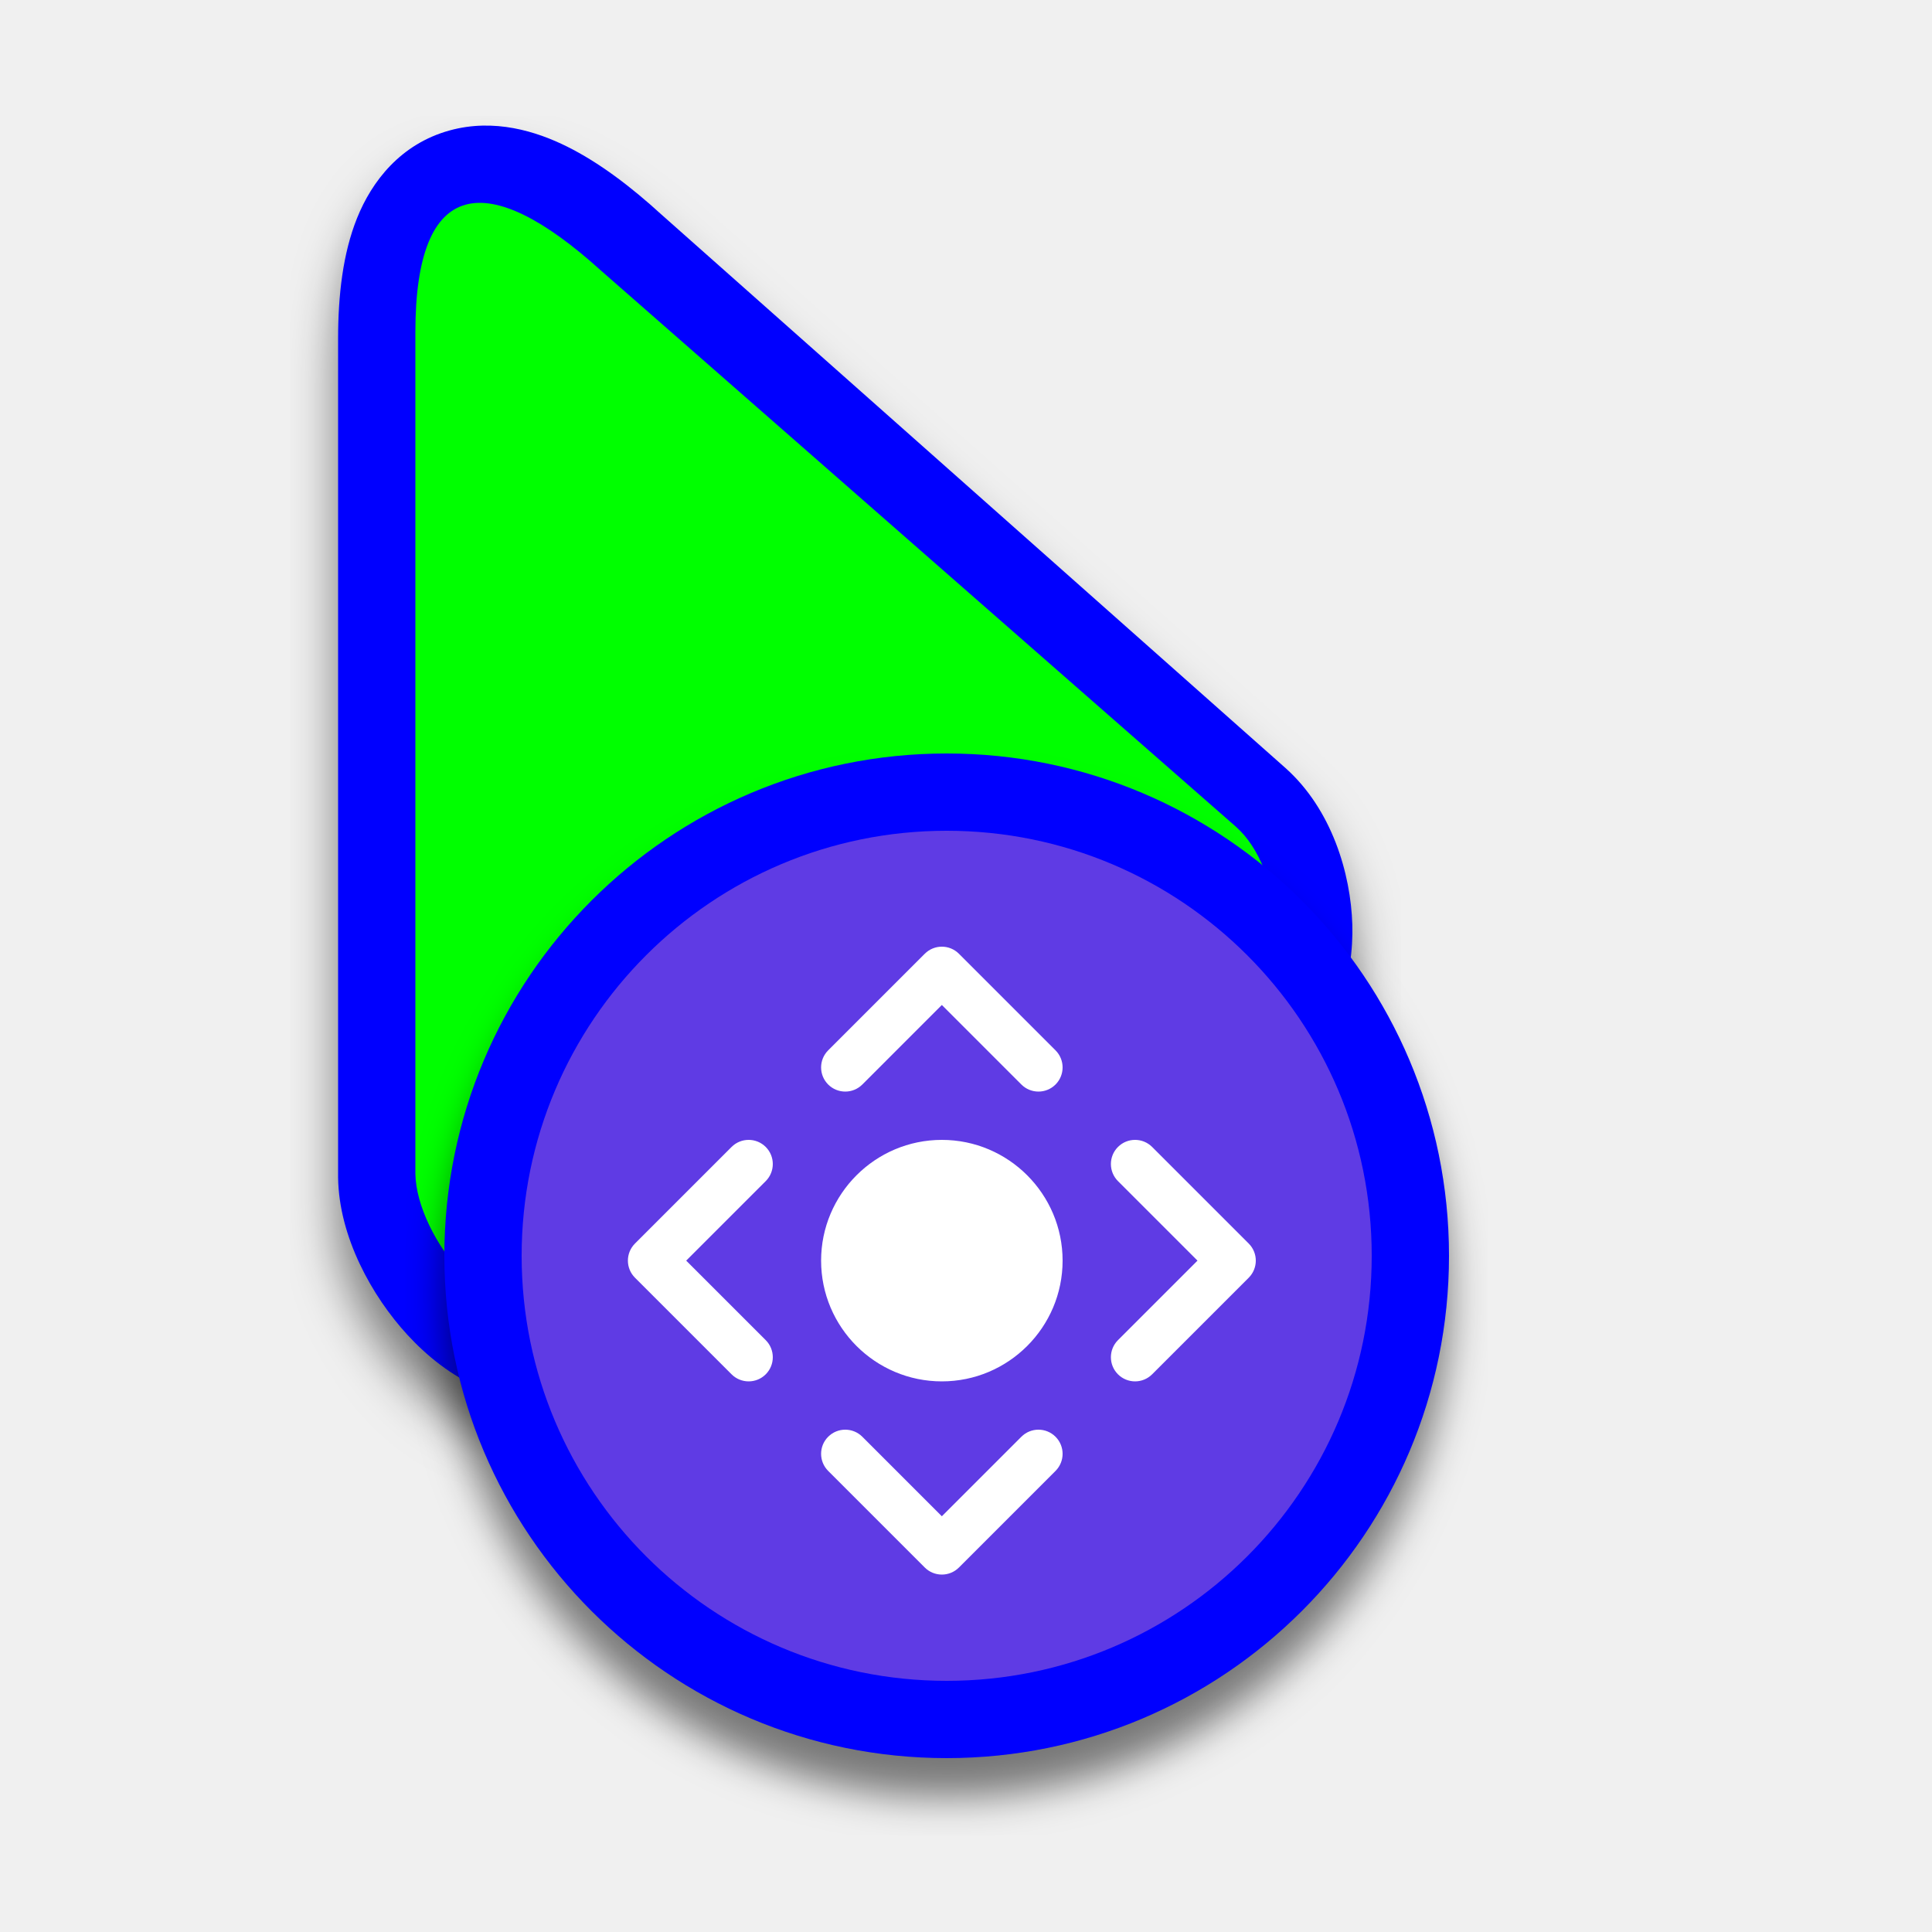
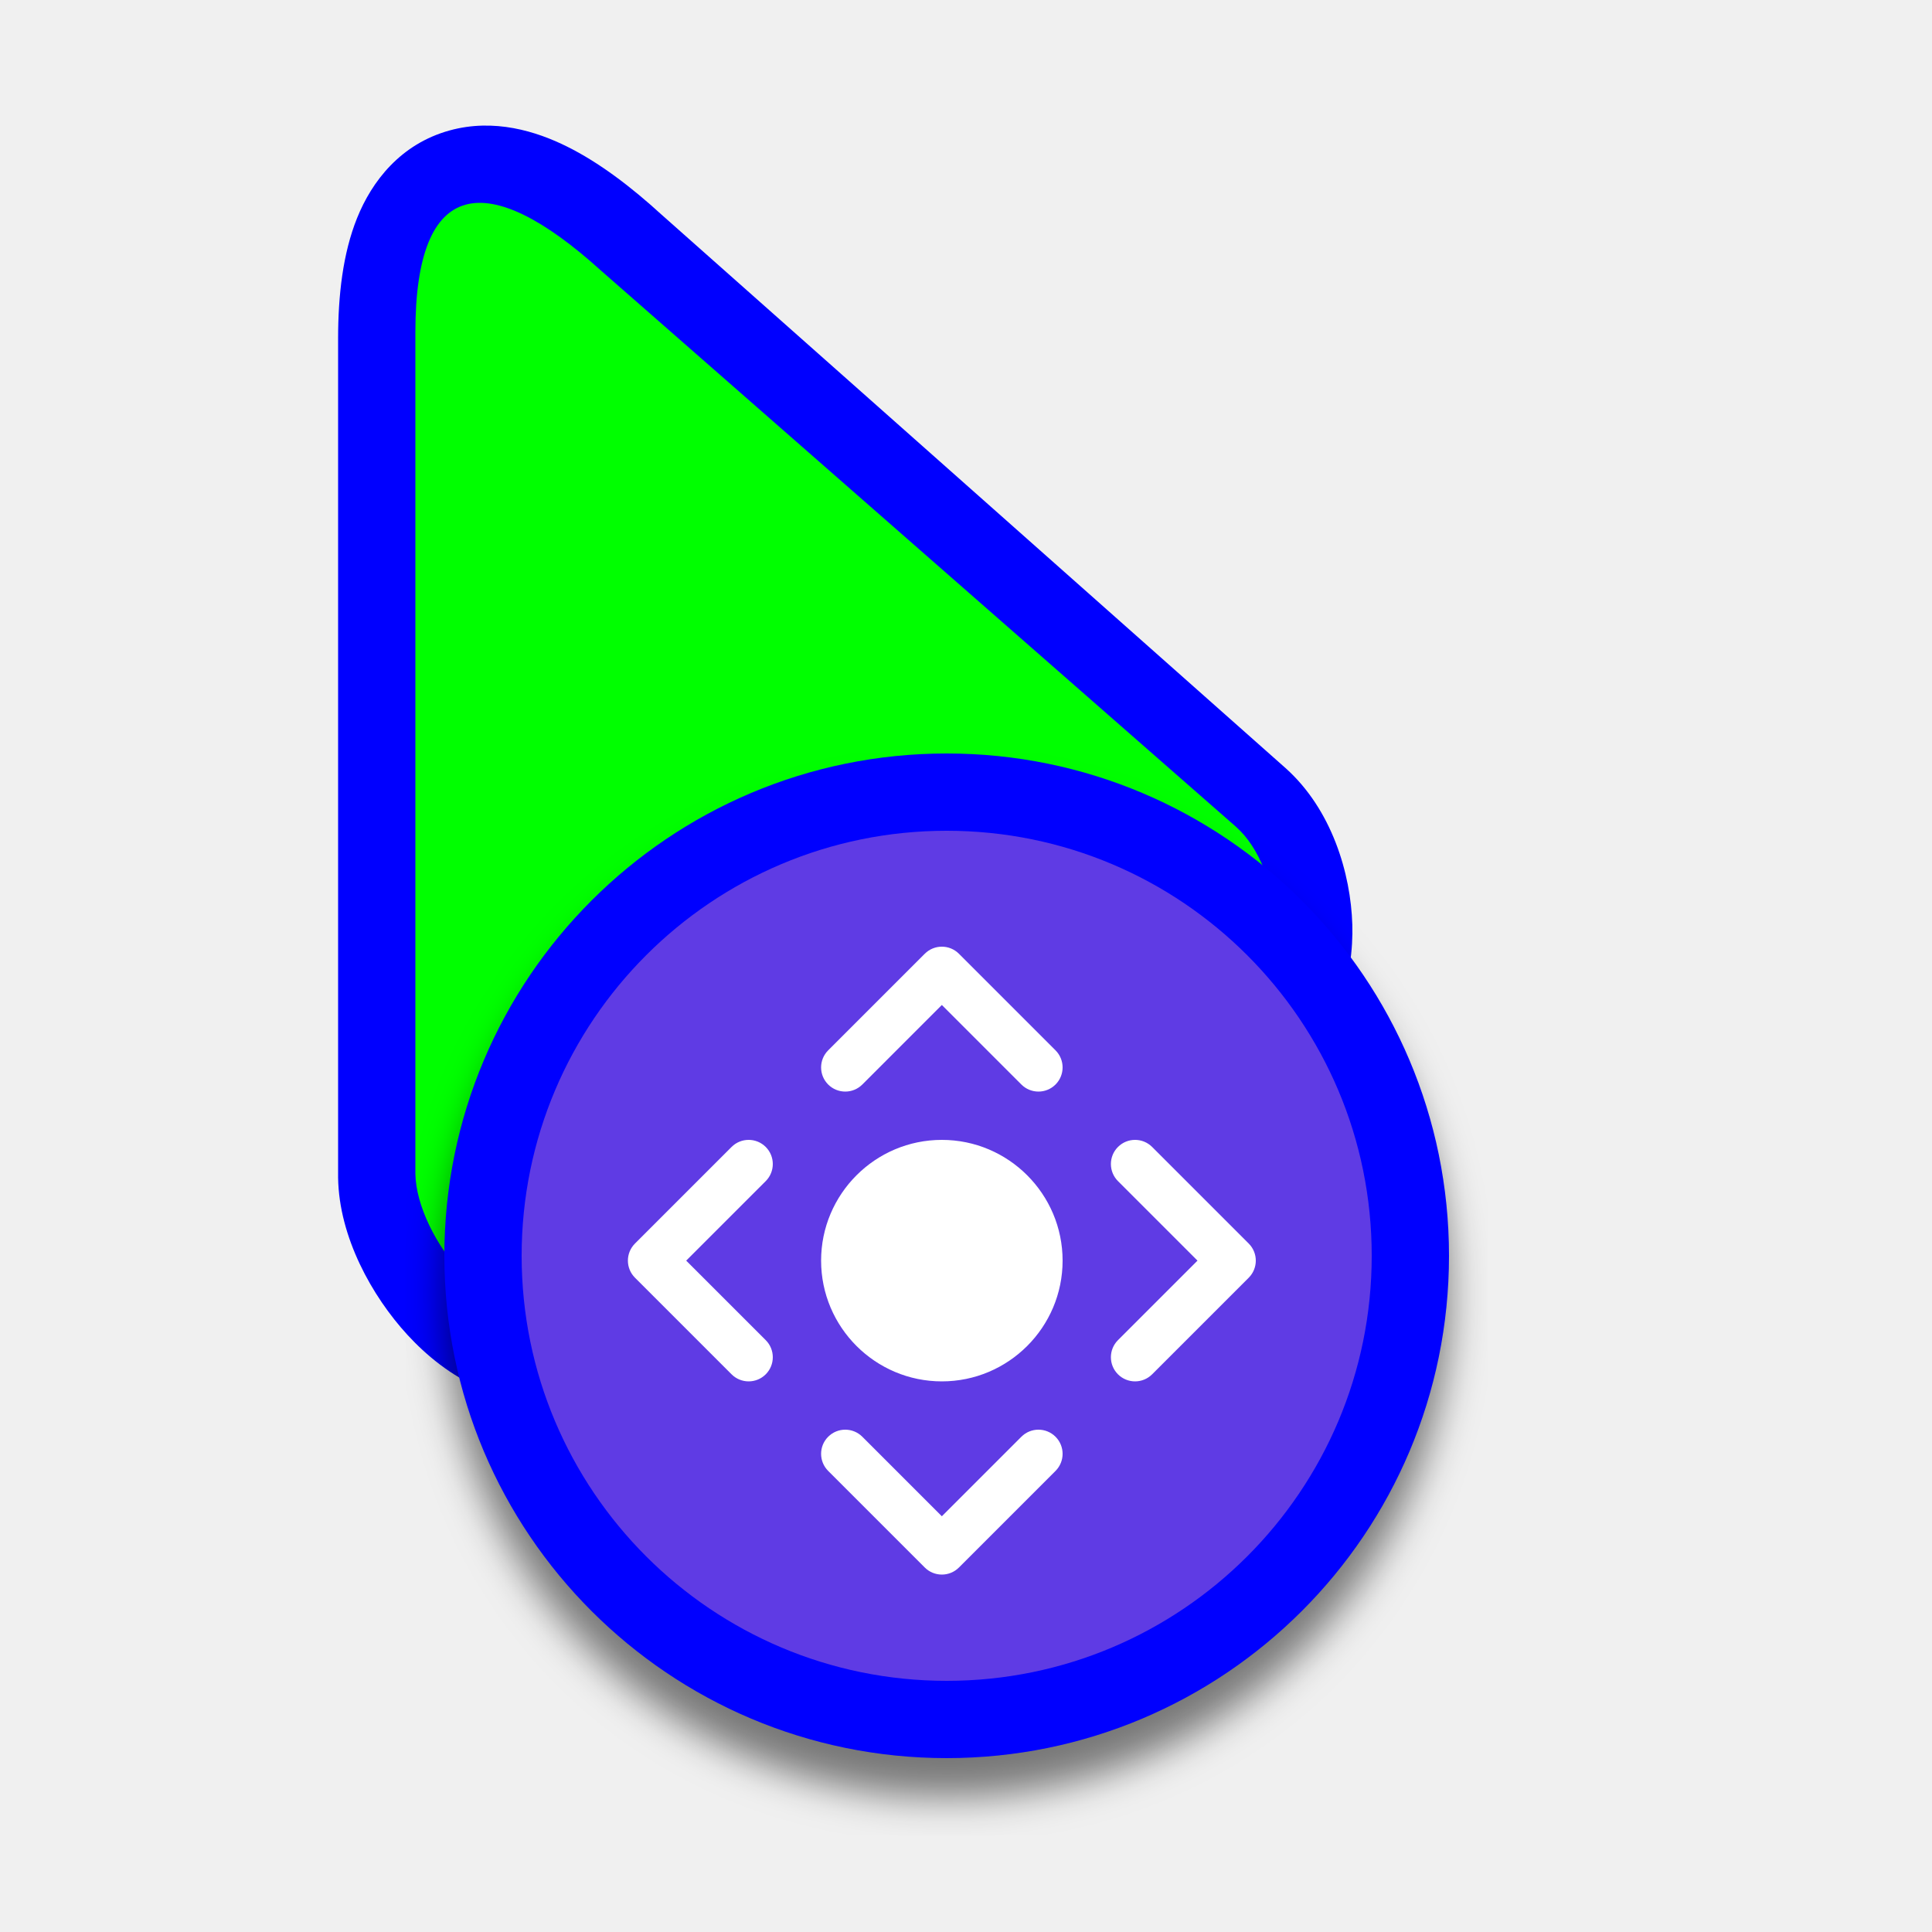
<svg xmlns="http://www.w3.org/2000/svg" width="200" height="200" viewBox="0 0 200 200" fill="none">
+   <path d="M35.001 121.929L35 121.866V35.066C35 30.563 35.494 26.237 36.959 22.586C38.498 18.749 41.482 14.9 46.542 13.504C51.161 12.229 55.521 13.589 58.716 15.18C62.023 16.825 65.309 19.318 68.488 22.224L133.059 79.494L133.089 79.52C137.869 83.8 139.834 90.428 139.991 95.718C140.133 100.54 138.713 109.139 130.632 112.523C127.449 113.855 123.562 114.01 120.953 114.074C119.434 114.112 117.794 114.113 116.183 114.114L116.143 114.114C114.484 114.116 112.808 114.117 111.076 114.15C103.993 114.283 97.087 114.955 91.413 117.517C85.776 120.061 80.805 124.776 76.042 130.035C75.186 130.981 74.205 132.095 73.218 133.216C71.863 134.756 70.494 136.311 69.41 137.472C67.572 139.44 64.796 142.29 61.497 143.779C57.202 145.718 52.956 145.076 49.774 143.731C46.688 142.426 44.129 140.304 42.181 138.186C38.517 134.202 35.09 128.058 35.001 121.929Z" fill="#0000FF" />
+   <path d="M43 34.368C43 18.308 50.481 17.399 62.207 28.005L127.935 85.576C132.894 89.96 133.798 101.636 127.935 104.06C122.071 106.484 102.841 102.476 87.819 109.173C72.797 115.869 63.467 132.844 57.391 135.553C51.314 138.262 43.097 128.045 43 121.493L43 34.368Z" fill="#00FF00" />
  <g filter="url(#filter0_d)">
-     <path d="M35.001 121.929L35 121.866V35.066C35 30.563 35.494 26.237 36.959 22.586C38.498 18.749 41.482 14.9 46.542 13.504C51.161 12.229 55.521 13.589 58.716 15.18C62.023 16.825 65.309 19.318 68.488 22.224L133.059 79.494L133.089 79.52C137.869 83.8 139.834 90.428 139.991 95.718C140.133 100.54 138.713 109.139 130.632 112.523C127.449 113.855 123.562 114.01 120.953 114.074C119.434 114.112 117.794 114.113 116.183 114.114L116.143 114.114C114.484 114.116 112.808 114.117 111.076 114.15C103.993 114.283 97.087 114.955 91.413 117.517C85.776 120.061 80.805 124.776 76.042 130.035C75.186 130.981 74.205 132.095 73.218 133.216C71.863 134.756 70.494 136.311 69.41 137.472C67.572 139.44 64.796 142.29 61.497 143.779C57.202 145.718 52.956 145.076 49.774 143.731C46.688 142.426 44.129 140.304 42.181 138.186C38.517 134.202 35.09 128.058 35.001 121.929Z" fill="#0000FF" />
-   </g>
-   <path d="M43 34.368C43 18.308 50.481 17.399 62.207 28.005L127.935 85.576C132.894 89.96 133.798 101.636 127.935 104.06C122.071 106.484 102.841 102.476 87.819 109.173C72.797 115.869 63.467 132.844 57.391 135.553C51.314 138.262 43.097 128.045 43 121.493L43 34.368Z" fill="#00FF00" />
-   <g filter="url(#filter1_d)">
    <path d="M150 130C150 158.719 126.719 182 98 182C69.281 182 46 158.719 46 130C46 101.281 69.281 78 98 78C126.719 78 150 101.281 150 130Z" fill="#0000FF" />
    <path d="M142 130C142 154.301 122.301 174 98 174C73.7 174 54 154.301 54 130C54 105.699 73.7 86 98 86C122.301 86 142 105.699 142 130Z" fill="#5F3BE4" />
    <path d="M79.268 138.732C80.244 139.709 80.244 141.292 79.268 142.268C78.78 142.756 78.14 143 77.5 143C76.86 143 76.22 142.756 75.732 142.268L65.732 132.268C64.756 131.291 64.756 129.709 65.732 128.732L75.732 118.732C76.709 117.756 78.291 117.756 79.268 118.732C80.244 119.709 80.244 121.291 79.268 122.268L71.035 130.5L79.268 138.732ZM85.732 108.732L95.732 98.732C96.708 97.756 98.291 97.756 99.268 98.732L109.268 108.732C110.244 109.709 110.244 111.292 109.268 112.268C108.78 112.756 108.14 113 107.5 113C106.86 113 106.22 112.756 105.732 112.268L97.5 104.036L89.268 112.268C88.291 113.244 86.709 113.244 85.732 112.268C84.756 111.291 84.756 109.709 85.732 108.732ZM97.5 118C104.393 118 110 123.608 110 130.5C110 137.393 104.393 143 97.5 143C90.608 143 85 137.393 85 130.5C85 123.608 90.608 118 97.5 118ZM109.268 152.268L99.268 162.268C98.78 162.756 98.14 163 97.5 163C96.86 163 96.22 162.756 95.732 162.268L85.732 152.268C84.756 151.291 84.756 149.709 85.732 148.732C86.709 147.756 88.291 147.756 89.268 148.732L97.5 156.964L105.732 148.732C106.709 147.756 108.292 147.756 109.268 148.732C110.244 149.709 110.244 151.292 109.268 152.268ZM119.268 142.268C118.78 142.756 118.14 143 117.5 143C116.86 143 116.22 142.756 115.732 142.268C114.756 141.291 114.756 139.709 115.732 138.732L123.964 130.5L115.732 122.268C114.756 121.291 114.756 119.709 115.732 118.732C116.708 117.756 118.291 117.756 119.268 118.732L129.268 128.732C130.244 129.709 130.244 131.291 129.268 132.268L119.268 142.268Z" fill="white" />
  </g>
  <defs>
-     <filter id="filter0_d" x="30" y="12" width="115" height="142" filterUnits="userSpaceOnUse" color-interpolation-filters="sRGB">
-       <feFlood flood-opacity="0" result="BackgroundImageFix" />
-       <feColorMatrix in="SourceAlpha" type="matrix" values="0 0 0 0 0 0 0 0 0 0 0 0 0 0 0 0 0 0 127 0" />
-       <feOffset dy="4" />
-       <feGaussianBlur stdDeviation="2.5" />
-       <feColorMatrix type="matrix" values="0 0 0 0 0 0 0 0 0 0 0 0 0 0 0 0 0 0 0.5 0" />
-       <feBlend mode="normal" in2="BackgroundImageFix" result="effect1_dropShadow" />
-       <feBlend mode="normal" in="SourceGraphic" in2="effect1_dropShadow" result="shape" />
-     </filter>
-     <filter id="filter1_d" x="42" y="78" width="112" height="112" filterUnits="userSpaceOnUse" color-interpolation-filters="sRGB">
+     <filter id="filter0_d" x="42" y="78" width="112" height="112" filterUnits="userSpaceOnUse" color-interpolation-filters="sRGB">
      <feFlood flood-opacity="0" result="BackgroundImageFix" />
      <feColorMatrix in="SourceAlpha" type="matrix" values="0 0 0 0 0 0 0 0 0 0 0 0 0 0 0 0 0 0 127 0" />
      <feOffset dy="4" />
      <feGaussianBlur stdDeviation="2" />
      <feColorMatrix type="matrix" values="0 0 0 0 0 0 0 0 0 0 0 0 0 0 0 0 0 0 0.5 0" />
      <feBlend mode="normal" in2="BackgroundImageFix" result="effect1_dropShadow" />
      <feBlend mode="normal" in="SourceGraphic" in2="effect1_dropShadow" result="shape" />
    </filter>
  </defs>
</svg>
